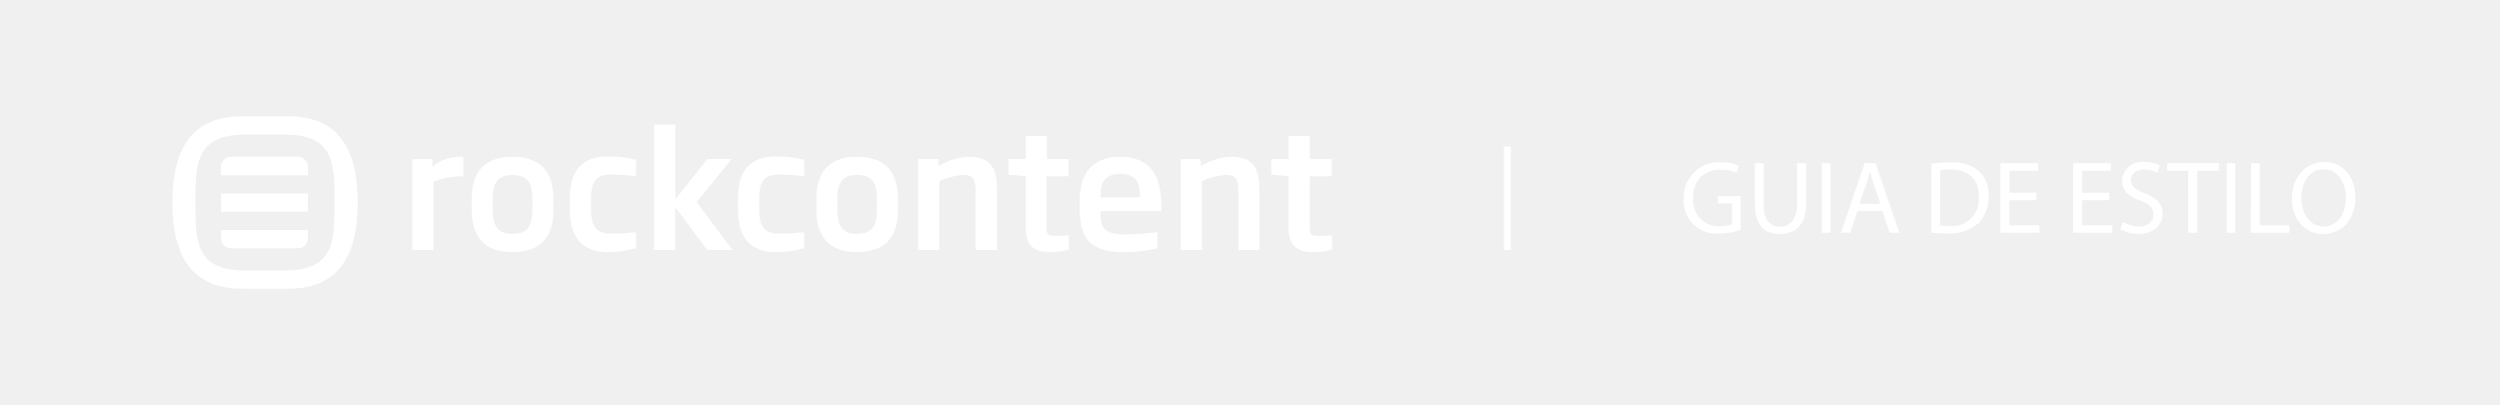
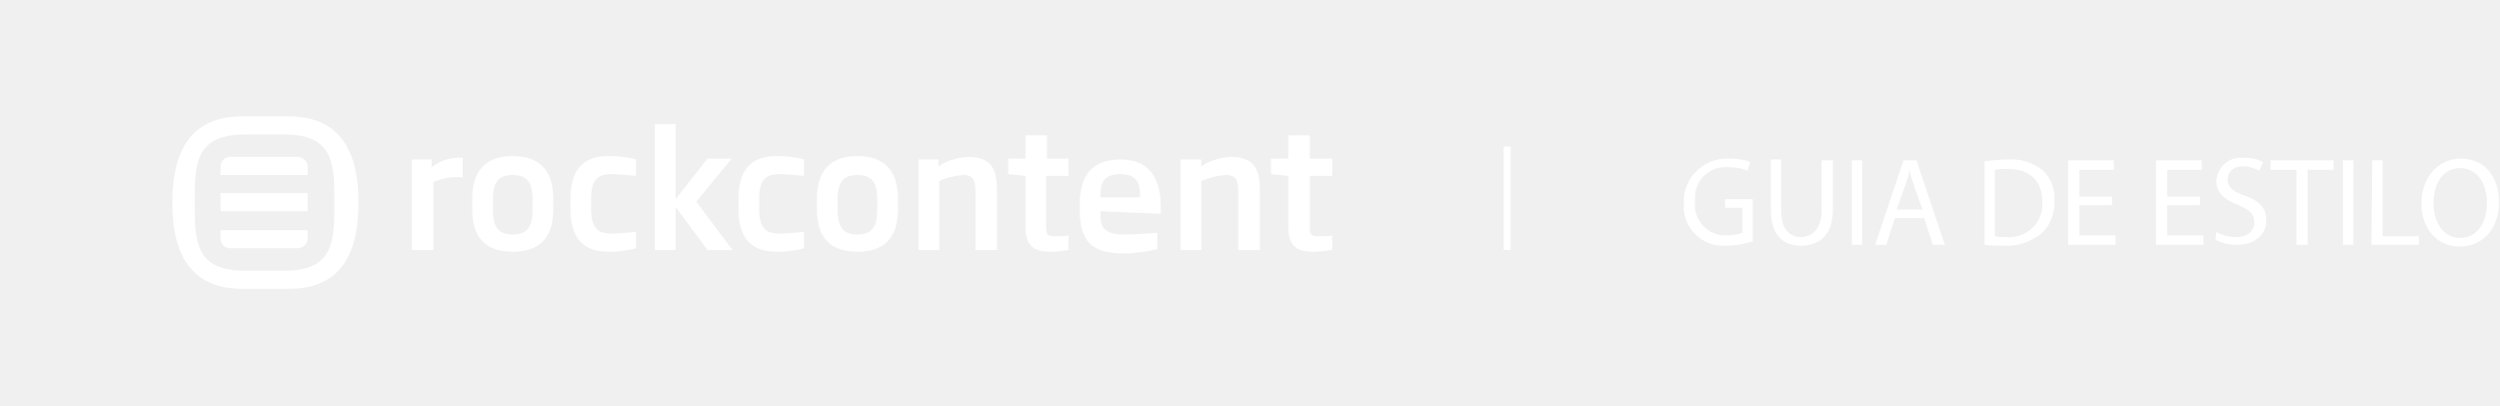
- <svg xmlns="http://www.w3.org/2000/svg" id="Layer_1" data-name="Layer 1" viewBox="0 0 290 46.98">
-   <defs>
-     <style>.cls-1{fill:#fff;}</style>
-   </defs>
-   <g id="_Group_" data-name="&lt;Group&gt;">
-     <g id="_Group_2" data-name="&lt;Group&gt;">
-       <path id="_Compound_Path_" data-name="&lt;Compound Path&gt;" class="cls-1" d="M50.3,21.08V29H47.85V18.45h2.33v.86a5.22,5.22,0,0,1,3.58-1.12v2.26A9.23,9.23,0,0,0,50.3,21.08Z" />
-       <path id="_Compound_Path_2" data-name="&lt;Compound Path&gt;" class="cls-1" d="M59.48,29.24c-3.06,0-4.74-1.57-4.74-4.89V23.06c0-3.3,1.68-4.87,4.74-4.87s4.74,1.57,4.74,4.87v1.29C64.22,27.67,62.54,29.24,59.48,29.24Zm2.3-6.18c0-2-.69-2.76-2.3-2.76s-2.3.75-2.3,2.76v1.29c0,2,.69,2.78,2.3,2.78s2.3-.77,2.3-2.78Z" />
-       <path id="_Compound_Path_3" data-name="&lt;Compound Path&gt;" class="cls-1" d="M70.55,29.24c-3,0-4.42-1.72-4.42-4.87V23c0-3.21,1.4-4.85,4.42-4.85a11.91,11.91,0,0,1,3.25.39v1.87c-1.33-.11-2.24-.17-2.82-.17-1.53,0-2.39.49-2.39,2.76v1.33c0,2.26.86,2.78,2.39,2.78.58,0,1.49-.06,2.82-.17v1.87A12.72,12.72,0,0,1,70.55,29.24Z" />
-       <path id="_Compound_Path_4" data-name="&lt;Compound Path&gt;" class="cls-1" d="M82.07,29l-3.72-5v5H75.91V14.45h2.45v8.68l3.73-4.69h2.82l-4.07,5L85,29Z" />
-       <path id="_Compound_Path_5" data-name="&lt;Compound Path&gt;" class="cls-1" d="M90.06,29.24c-3,0-4.42-1.72-4.42-4.87V23c0-3.21,1.4-4.85,4.42-4.85a11.91,11.91,0,0,1,3.25.39v1.87c-1.33-.11-2.24-.17-2.82-.17-1.53,0-2.39.49-2.39,2.76v1.33c0,2.26.86,2.78,2.39,2.78.58,0,1.49-.06,2.82-.17v1.87A12.72,12.72,0,0,1,90.06,29.24Z" />
-       <path id="_Compound_Path_6" data-name="&lt;Compound Path&gt;" class="cls-1" d="M99.47,29.24c-3.06,0-4.74-1.57-4.74-4.89V23.06c0-3.3,1.68-4.87,4.74-4.87s4.74,1.57,4.74,4.87v1.29C104.21,27.67,102.53,29.24,99.47,29.24Zm2.3-6.18c0-2-.69-2.76-2.3-2.76s-2.3.75-2.3,2.76v1.29c0,2,.69,2.78,2.3,2.78s2.3-.77,2.3-2.78Z" />
-       <path id="_Compound_Path_7" data-name="&lt;Compound Path&gt;" class="cls-1" d="M113.21,29V22.29c0-1.51-.26-2-1.47-2A8.09,8.09,0,0,0,109,21v8h-2.45V18.45h2.35v.84a7,7,0,0,1,3.45-1.1c3,0,3.36,1.72,3.36,4.11V29Z" />
-       <path id="_Compound_Path_8" data-name="&lt;Compound Path&gt;" class="cls-1" d="M121.91,29.24c-2.07,0-2.89-.82-2.89-3V20.43l-2-.17V18.45h2V15.78h2.46v2.67H124v2h-2.56v5.75c0,1,.07,1.16,1,1.16.54,0,1.29,0,1.59-.07v1.68A8.92,8.92,0,0,1,121.91,29.24Z" />
-       <path id="_Compound_Path_9" data-name="&lt;Compound Path&gt;" class="cls-1" d="M127.72,24.48v.19c0,1.53.22,2.52,2.8,2.52,1.1,0,2.41-.11,3.79-.24v1.85a16.86,16.86,0,0,1-3.9.45c-3.79,0-5.13-1.46-5.13-5.15v-.65c0-3.53,1.61-5.25,4.74-5.25,3.51,0,4.74,2.28,4.74,5.47v.82Zm4.57-1.77c0-1.21-.24-2.54-2.28-2.54s-2.28,1.34-2.28,2.54v.17h4.56Z" />
-       <path id="_Compound_Path_10" data-name="&lt;Compound Path&gt;" class="cls-1" d="M143.71,29V22.29c0-1.51-.26-2-1.47-2a8.09,8.09,0,0,0-2.76.71v8H137V18.45h2.35v.84a7,7,0,0,1,3.45-1.1c3,0,3.36,1.72,3.36,4.11V29Z" />
-       <path id="_Compound_Path_11" data-name="&lt;Compound Path&gt;" class="cls-1" d="M152.41,29.24c-2.07,0-2.89-.82-2.89-3V20.43l-2-.17V18.45h2V15.78H152v2.67h2.56v2H152v5.75c0,1,.07,1.16,1,1.16.54,0,1.29,0,1.59-.07v1.68A8.92,8.92,0,0,1,152.41,29.24Z" />
+ <svg xmlns="http://www.w3.org/2000/svg" version="1.1" id="Layer_1" x="0px" y="0px" viewBox="0 0 290 47" style="enable-background:new 0 0 290 47;" xml:space="preserve">
+   <style type="text/css">
+ 	.st0{fill:#FFFFFF;}
+ </style>
+   <g id="_Group_">
+     <g id="_Group_2">
+       <path id="_Compound_Path_" class="st0" d="M50.3,21.1V29h-2.5V18.5h2.3v0.9c1-0.8,2.3-1.2,3.6-1.1v2.3    C52.6,20.4,51.4,20.7,50.3,21.1z" />
+       <path id="_Compound_Path_2" class="st0" d="M59.5,29.2c-3.1,0-4.7-1.6-4.7-4.9v-1.3c0-3.3,1.7-4.9,4.7-4.9s4.7,1.6,4.7,4.9v1.3    C64.2,27.7,62.5,29.2,59.5,29.2z M61.8,23.1c0-2-0.7-2.8-2.3-2.8s-2.3,0.8-2.3,2.8v1.3c0,2,0.7,2.8,2.3,2.8s2.3-0.8,2.3-2.8V23.1z    " />
+       <path id="_Compound_Path_3" class="st0" d="M70.6,29.2c-3,0-4.4-1.7-4.4-4.9V23c0-3.2,1.4-4.9,4.4-4.9c1.1,0,2.2,0.1,3.2,0.4v1.9    c-1.3-0.1-2.2-0.2-2.8-0.2c-1.5,0-2.4,0.5-2.4,2.8v1.3c0,2.3,0.9,2.8,2.4,2.8c0.6,0,1.5-0.1,2.8-0.2v1.9    C72.7,29.1,71.6,29.2,70.6,29.2z" />
+       <path id="_Compound_Path_4" class="st0" d="M82.1,29l-3.7-5v5h-2.4V14.4h2.4v8.7l3.7-4.7h2.8l-4.1,5L85,29H82.1z" />
+       <path id="_Compound_Path_5" class="st0" d="M90.1,29.2c-3,0-4.4-1.7-4.4-4.9V23c0-3.2,1.4-4.9,4.4-4.9c1.1,0,2.2,0.1,3.2,0.4v1.9    c-1.3-0.1-2.2-0.2-2.8-0.2c-1.5,0-2.4,0.5-2.4,2.8v1.3c0,2.3,0.9,2.8,2.4,2.8c0.6,0,1.5-0.1,2.8-0.2v1.9    C92.2,29.1,91.2,29.2,90.1,29.2z" />
+       <path id="_Compound_Path_6" class="st0" d="M99.5,29.2c-3.1,0-4.7-1.6-4.7-4.9v-1.3c0-3.3,1.7-4.9,4.7-4.9s4.7,1.6,4.7,4.9v1.3    C104.2,27.7,102.5,29.2,99.5,29.2z M101.8,23.1c0-2-0.7-2.8-2.3-2.8s-2.3,0.8-2.3,2.8v1.3c0,2,0.7,2.8,2.3,2.8s2.3-0.8,2.3-2.8    V23.1z" />
+       <path id="_Compound_Path_7" class="st0" d="M113.2,29v-6.7c0-1.5-0.3-2-1.5-2c-0.9,0.1-1.9,0.3-2.7,0.7v8h-2.4V18.5h2.3v0.8    c1-0.7,2.2-1,3.4-1.1c3,0,3.4,1.7,3.4,4.1V29H113.2z" />
+       <path id="_Compound_Path_8" class="st0" d="M121.9,29.2c-2.1,0-2.9-0.8-2.9-3v-5.8l-2-0.2v-1.8h2v-2.7h2.5v2.7h2.5v2h-2.6v5.8    c0,1,0.1,1.2,1,1.2c0.5,0,1.3,0,1.6-0.1V29C123.3,29.1,122.6,29.2,121.9,29.2z" />
+       <path id="_Compound_Path_9" class="st0" d="M127.7,24.5v0.2c0,1.5,0.2,2.5,2.8,2.5c1.1,0,2.4-0.1,3.8-0.2v1.9    c-1.3,0.3-2.6,0.5-3.9,0.5c-3.8,0-5.1-1.5-5.1-5.1v-0.6c0-3.5,1.6-5.2,4.7-5.2c3.5,0,4.7,2.3,4.7,5.5v0.8L127.7,24.5z M132.3,22.7    c0-1.2-0.2-2.5-2.3-2.5s-2.3,1.3-2.3,2.5v0.2h4.6V22.7z" />
+       <path id="_Compound_Path_10" class="st0" d="M143.7,29v-6.7c0-1.5-0.3-2-1.5-2c-1,0.1-1.9,0.3-2.8,0.7v8H137V18.5h2.4v0.8    c1-0.7,2.2-1,3.4-1.1c3,0,3.4,1.7,3.4,4.1V29H143.7z" />
+       <path id="_Compound_Path_11" class="st0" d="M152.4,29.2c-2.1,0-2.9-0.8-2.9-3v-5.8l-2-0.2v-1.8h2v-2.7h2.5v2.7h2.6v2H152v5.8    c0,1,0.1,1.2,1,1.2c0.5,0,1.3,0,1.6-0.1V29C153.9,29.1,153.1,29.2,152.4,29.2z" />
    </g>
-     <g id="_Group_3" data-name="&lt;Group&gt;">
-       <rect id="_Path_" data-name="&lt;Path&gt;" class="cls-1" x="25.65" y="22.44" width="10.08" height="2.11" />
-       <path id="_Path_2" data-name="&lt;Path&gt;" class="cls-1" d="M35.73,20.33H25.65v-1a1.15,1.15,0,0,1,1.15-1.15h7.78a1.15,1.15,0,0,1,1.15,1.15Z" />
-       <path id="_Path_3" data-name="&lt;Path&gt;" class="cls-1" d="M35.73,26.68H25.65v1A1.15,1.15,0,0,0,26.8,28.8h7.78a1.15,1.15,0,0,0,1.15-1.15Z" />
-       <path id="_Compound_Path_12" data-name="&lt;Compound Path&gt;" class="cls-1" d="M33.46,13.49H28.06c-5.38,0-8.06,3.28-8.06,10s2.68,10,8.06,10h5.39c5.38,0,8.06-3.25,8.06-10S38.84,13.49,33.46,13.49Zm-.41,17.89c-2.43,0,0,0,0,0h-4.6s2.43,0,0,0c-5.79,0-5.77-3.45-5.77-7.88s0-7.89,5.77-7.89h4.6c5.79,0,5.77,3.47,5.77,7.89S38.84,31.38,33.05,31.38Z" />
+     <g id="_Group_3">
+       <rect id="_Path_" x="25.6" y="22.4" class="st0" width="10.1" height="2.1" />
+       <path id="_Path_2" class="st0" d="M35.7,20.3H25.6v-1c0-0.6,0.5-1.1,1.1-1.1h7.8c0.6,0,1.2,0.5,1.2,1.1c0,0,0,0,0,0V20.3z" />
+       <path id="_Path_3" class="st0" d="M35.7,26.7H25.6v1c0,0.6,0.5,1.1,1.1,1.1h7.8c0.6,0,1.2-0.5,1.2-1.1c0,0,0,0,0,0V26.7z" />
+       <path id="_Compound_Path_12" class="st0" d="M33.5,13.5h-5.4c-5.4,0-8.1,3.3-8.1,10s2.7,10,8.1,10h5.4c5.4,0,8.1-3.2,8.1-10    S38.8,13.5,33.5,13.5z M33,31.4C30.6,31.4,33,31.4,33,31.4h-4.6c0,0,2.4,0,0,0c-5.8,0-5.8-3.5-5.8-7.9s0-7.9,5.8-7.9H33    c5.8,0,5.8,3.5,5.8,7.9S38.8,31.4,33,31.4z" />
    </g>
  </g>
-   <path class="cls-1" d="M202,26.65a7.53,7.53,0,0,1-2.48.44A3.8,3.8,0,0,1,195.39,23a4.06,4.06,0,0,1,4.38-4.17,5,5,0,0,1,2,.37l-.25.85a4.19,4.19,0,0,0-1.79-.35A3,3,0,0,0,196.49,23a3,3,0,0,0,3.12,3.26A3.42,3.42,0,0,0,201,26V23.6h-1.64v-.84H202Z" />
-   <path class="cls-1" d="M204.67,18.93v4.79c0,1.81.8,2.58,1.88,2.58s2-.79,2-2.58V18.93h1.06v4.71c0,2.48-1.31,3.5-3.06,3.5s-2.9-.95-2.9-3.45V18.93Z" />
-   <path class="cls-1" d="M212.43,18.93V27h-1V18.93Z" />
-   <path class="cls-1" d="M215.56,24.47,214.72,27h-1.08l2.75-8.08h1.26L220.41,27h-1.12l-.86-2.54Zm2.65-.82-.79-2.33c-.18-.53-.3-1-.42-1.48h0c-.12.48-.25,1-.41,1.46l-.79,2.34Z" />
-   <path class="cls-1" d="M224.14,19a15,15,0,0,1,2.22-.17,4.62,4.62,0,0,1,3.27,1,3.72,3.72,0,0,1,1.14,2.9,4.27,4.27,0,0,1-1.16,3.14A5,5,0,0,1,226,27.08a16.68,16.68,0,0,1-1.89-.1Zm1,7.15a6.61,6.61,0,0,0,1.06.06,3.11,3.11,0,0,0,3.44-3.43c0-1.91-1.07-3.12-3.27-3.12a6,6,0,0,0-1.22.11Z" />
-   <path class="cls-1" d="M236.32,23.22h-3.14v2.91h3.5V27h-4.54V18.93h4.37v.88h-3.32v2.55h3.14Z" />
-   <path class="cls-1" d="M244.77,23.22h-3.14v2.91h3.5V27h-4.55V18.93h4.37v.88h-3.32v2.55h3.14Z" />
-   <path class="cls-1" d="M246.34,25.74a3.7,3.7,0,0,0,1.87.53c1.07,0,1.69-.56,1.69-1.38s-.43-1.19-1.52-1.61c-1.32-.47-2.13-1.15-2.13-2.29a2.33,2.33,0,0,1,2.61-2.2,3.67,3.67,0,0,1,1.79.4l-.29.85a3.21,3.21,0,0,0-1.54-.38c-1.1,0-1.52.66-1.52,1.21,0,.76.49,1.13,1.61,1.56,1.37.53,2.06,1.19,2.06,2.37s-.92,2.33-2.83,2.33a4.18,4.18,0,0,1-2.06-.52Z" />
-   <path class="cls-1" d="M253.94,19.81h-2.46v-.89h6v.89H255V27h-1.05Z" />
-   <path class="cls-1" d="M259.41,18.93V27h-1V18.93Z" />
-   <path class="cls-1" d="M261.23,18.93h1v7.21h3.45V27h-4.5Z" />
-   <path class="cls-1" d="M273.34,22.88c0,2.78-1.69,4.26-3.75,4.26s-3.63-1.66-3.63-4.1,1.59-4.25,3.75-4.25S273.34,20.49,273.34,22.88Zm-6.27.13c0,1.73.94,3.27,2.58,3.27s2.59-1.52,2.59-3.36c0-1.61-.84-3.29-2.58-3.29S267.06,21.24,267.06,23Z" />
-   <path class="cls-1" d="M175.33,17V29h-.8V17Z" />
+   <g>
+     <path class="st0" d="M203.4,28c-1,0.3-2,0.5-3,0.5c-2.5,0.2-4.8-1.6-5-4.2c0-0.3,0-0.5,0-0.8c-0.1-2.7,2.1-5,4.8-5.1   c0.2,0,0.4,0,0.5,0c0.8,0,1.7,0.1,2.4,0.4l-0.3,1c-0.7-0.3-1.4-0.4-2.2-0.4c-2-0.2-3.8,1.3-3.9,3.3c0,0.2,0,0.5,0,0.7   c-0.2,2,1.3,3.8,3.3,3.9c0.2,0,0.3,0,0.5,0c0.6,0,1.2-0.1,1.7-0.3v-2.9h-2v-1h3.2V28z" />
+     <path class="st0" d="M206.7,18.6v5.8c0,2.2,1,3.1,2.3,3.1c1.3,0,2.4-1,2.4-3.1v-5.8h1.3v5.7c0,3-1.6,4.2-3.7,4.2   c-2.1,0-3.5-1.2-3.5-4.2v-5.8H206.7z" />
+     <path class="st0" d="M216.1,18.6v9.8h-1.2v-9.8H216.1z" />
+     <path class="st0" d="M219.9,25.3l-1,3.1h-1.3l3.3-9.8h1.5l3.3,9.8h-1.4l-1-3.1L219.9,25.3z M223.1,24.3l-1-2.8   c-0.2-0.6-0.4-1.2-0.5-1.8l0,0c-0.1,0.6-0.3,1.2-0.5,1.8l-1,2.8L223.1,24.3z" />
+     <path class="st0" d="M230.3,18.7c0.9-0.1,1.8-0.2,2.7-0.2c1.4-0.1,2.8,0.3,4,1.2c1,0.9,1.5,2.2,1.4,3.5c0.1,1.4-0.4,2.8-1.4,3.8   c-1.2,1-2.8,1.6-4.4,1.5c-0.8,0-1.5,0-2.3-0.1L230.3,18.7z M231.5,27.4c0.4,0.1,0.9,0.1,1.3,0.1c2.1,0.2,3.9-1.3,4.2-3.3   c0-0.3,0-0.6,0-0.8c0-2.3-1.3-3.8-4-3.8c-0.5,0-1,0-1.5,0.1L231.5,27.4z" />
+     <path class="st0" d="M245.1,23.8h-3.8v3.5h4.2v1.1H240v-9.8h5.3v1.1h-4v3.1h3.8L245.1,23.8z" />
+     <path class="st0" d="M255.3,23.8h-3.8v3.5h4.2v1.1h-5.5v-9.8h5.3v1.1h-4v3.1h3.8L255.3,23.8z" />
+     <path class="st0" d="M257.2,26.9c0.7,0.4,1.5,0.6,2.3,0.6c1.3,0,2.1-0.7,2.1-1.7s-0.5-1.4-1.8-2c-1.6-0.6-2.6-1.4-2.6-2.8   c0.1-1.6,1.4-2.8,3-2.7c0.1,0,0.1,0,0.2,0c0.8,0,1.5,0.1,2.2,0.5l-0.4,1c-0.6-0.3-1.2-0.5-1.9-0.5c-1.3,0-1.8,0.8-1.8,1.5   c0,0.9,0.6,1.4,2,1.9c1.7,0.6,2.5,1.4,2.5,2.9c0,1.4-1.1,2.8-3.4,2.8c-0.9,0-1.7-0.2-2.5-0.6L257.2,26.9z" />
+     <path class="st0" d="M266.5,19.7h-3v-1.1h7.3v1.1h-3v8.7h-1.3L266.5,19.7z" />
+     <path class="st0" d="M273.1,18.6v9.8h-1.2v-9.8H273.1z" />
+     <path class="st0" d="M275.3,18.6h1.2v8.8h4.2v1h-5.5L275.3,18.6z" />
+     <path class="st0" d="M290,23.4c0,3.4-2.1,5.2-4.6,5.2c-2.5,0-4.4-2-4.4-5s1.9-5.2,4.6-5.2S290,20.5,290,23.4z M282.4,23.6   c0,2.1,1.1,4,3.1,4c2,0,3.1-1.8,3.1-4.1c0-2-1-4-3.1-4S282.4,21.4,282.4,23.6L282.4,23.6z" />
+   </g>
+   <path class="st0" d="M175.3,17v12h-0.8V17H175.3z" />
</svg>
